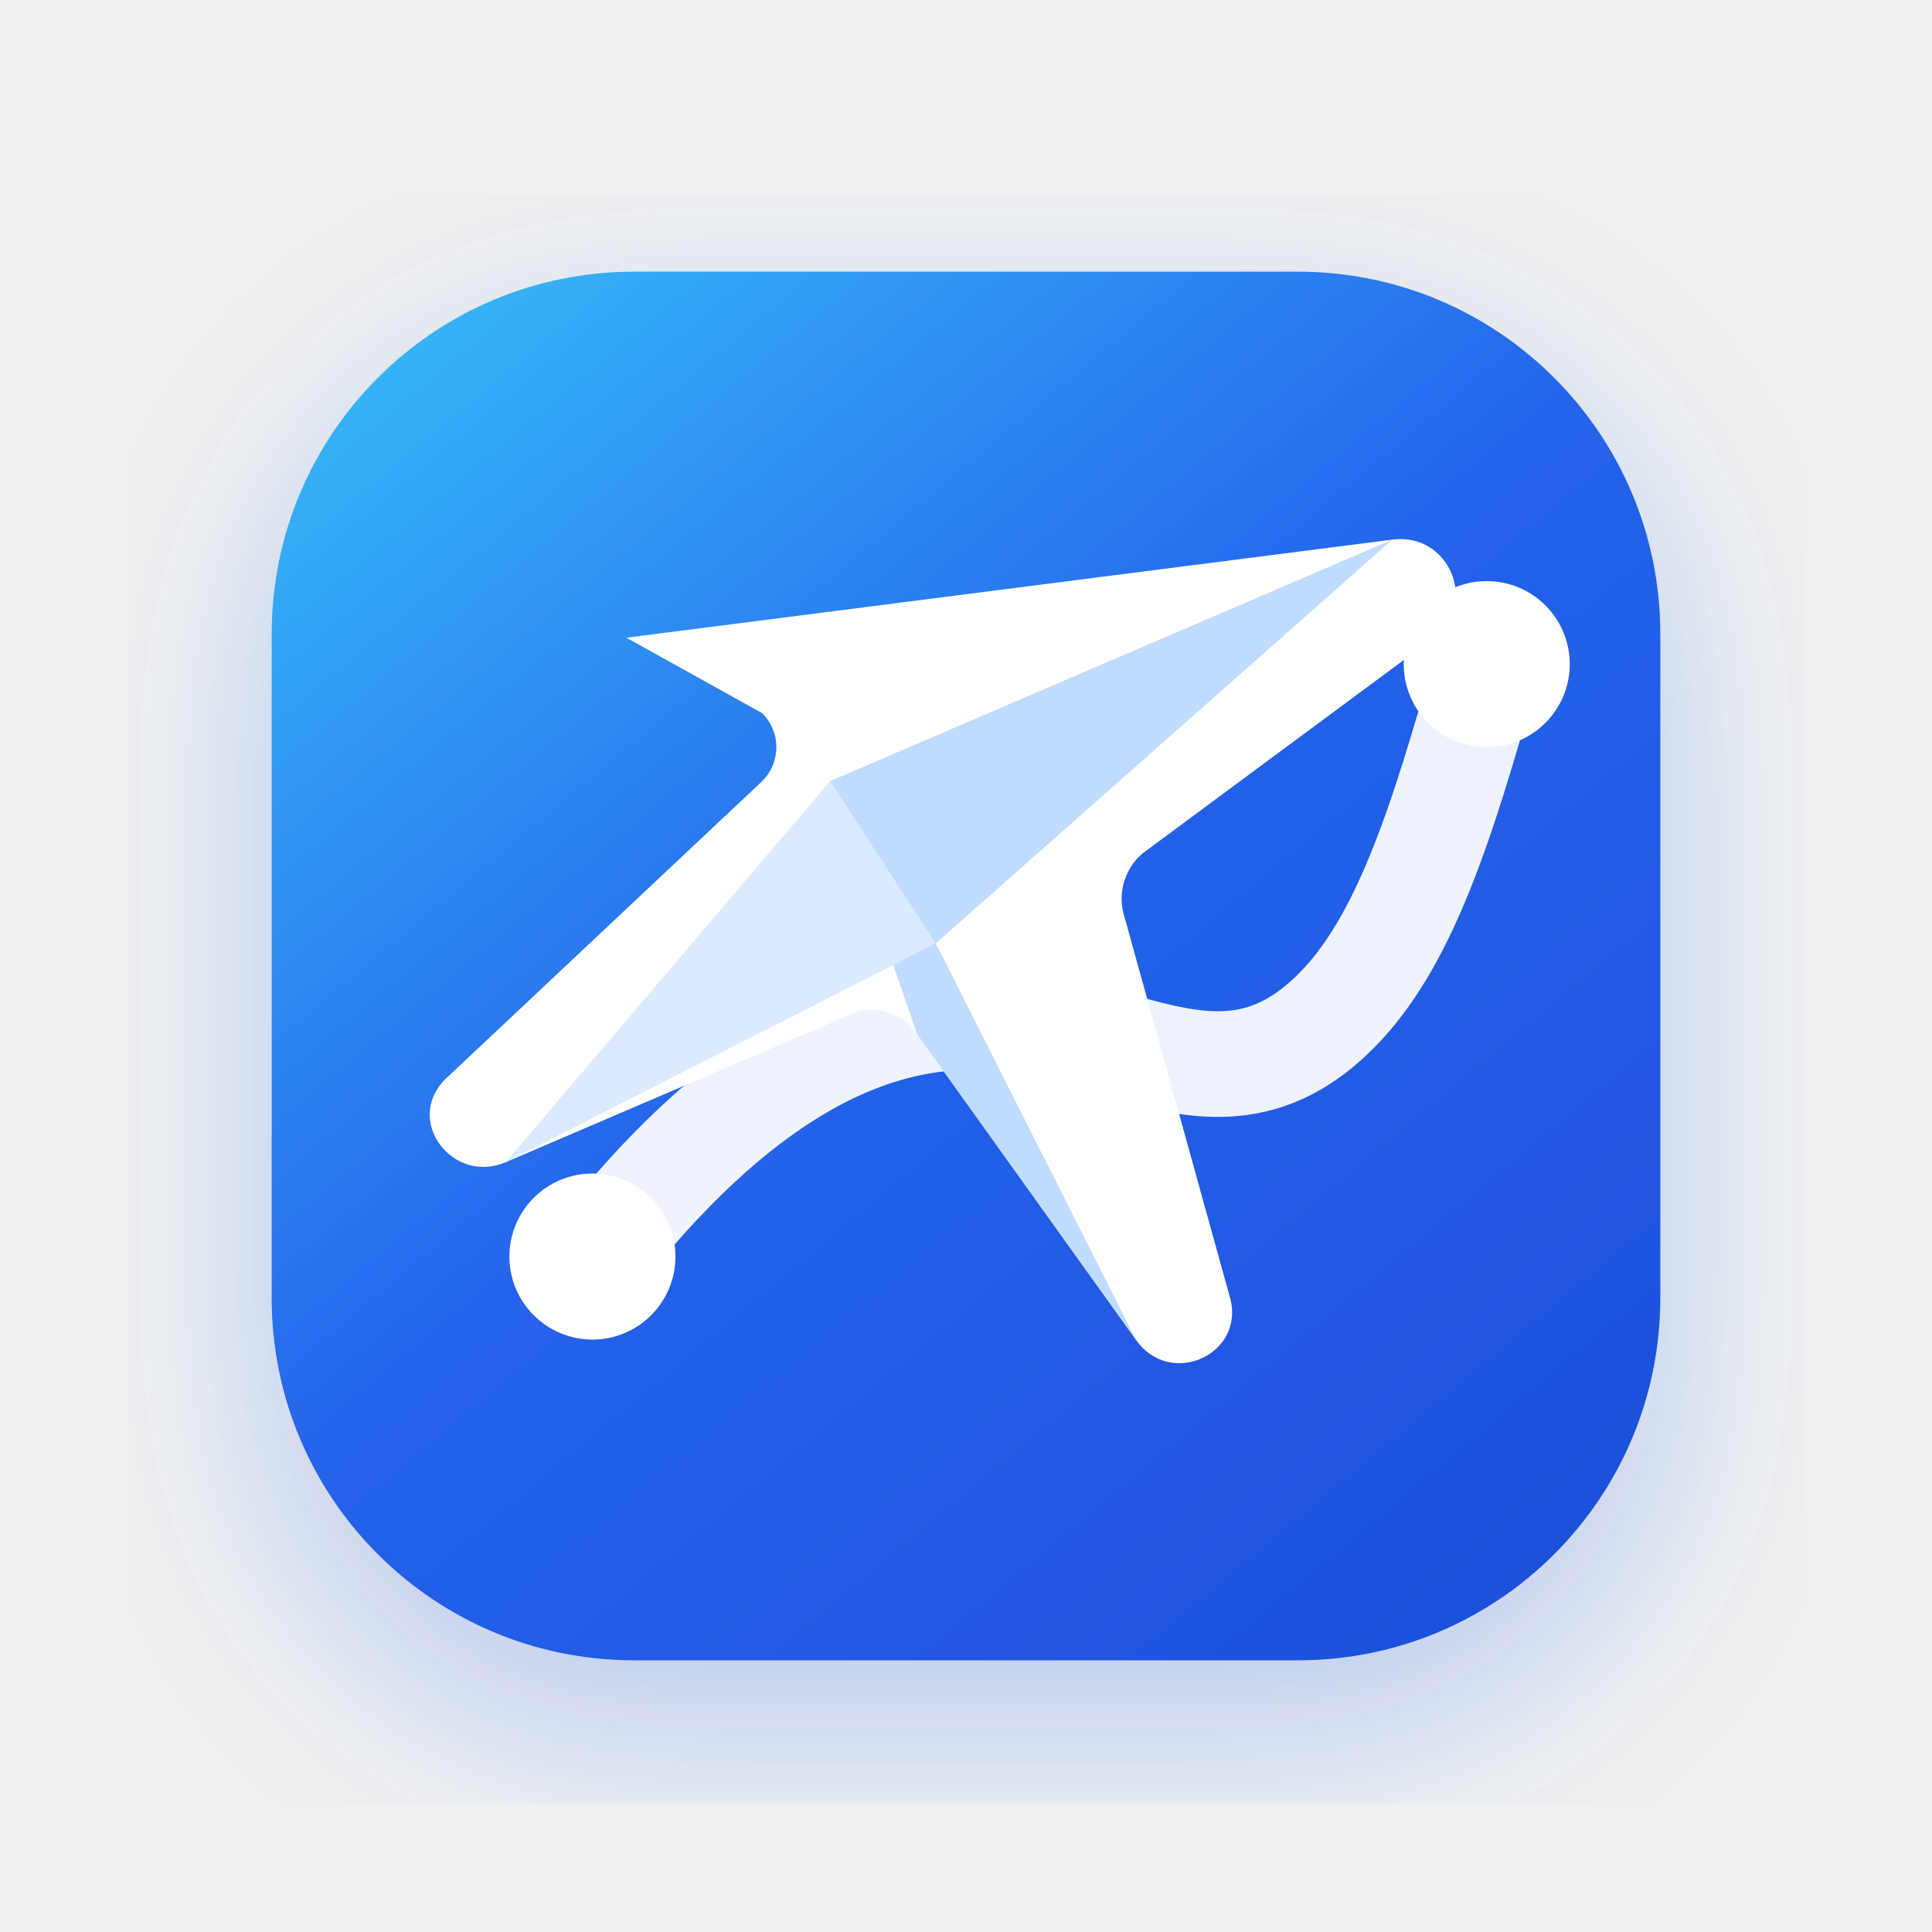
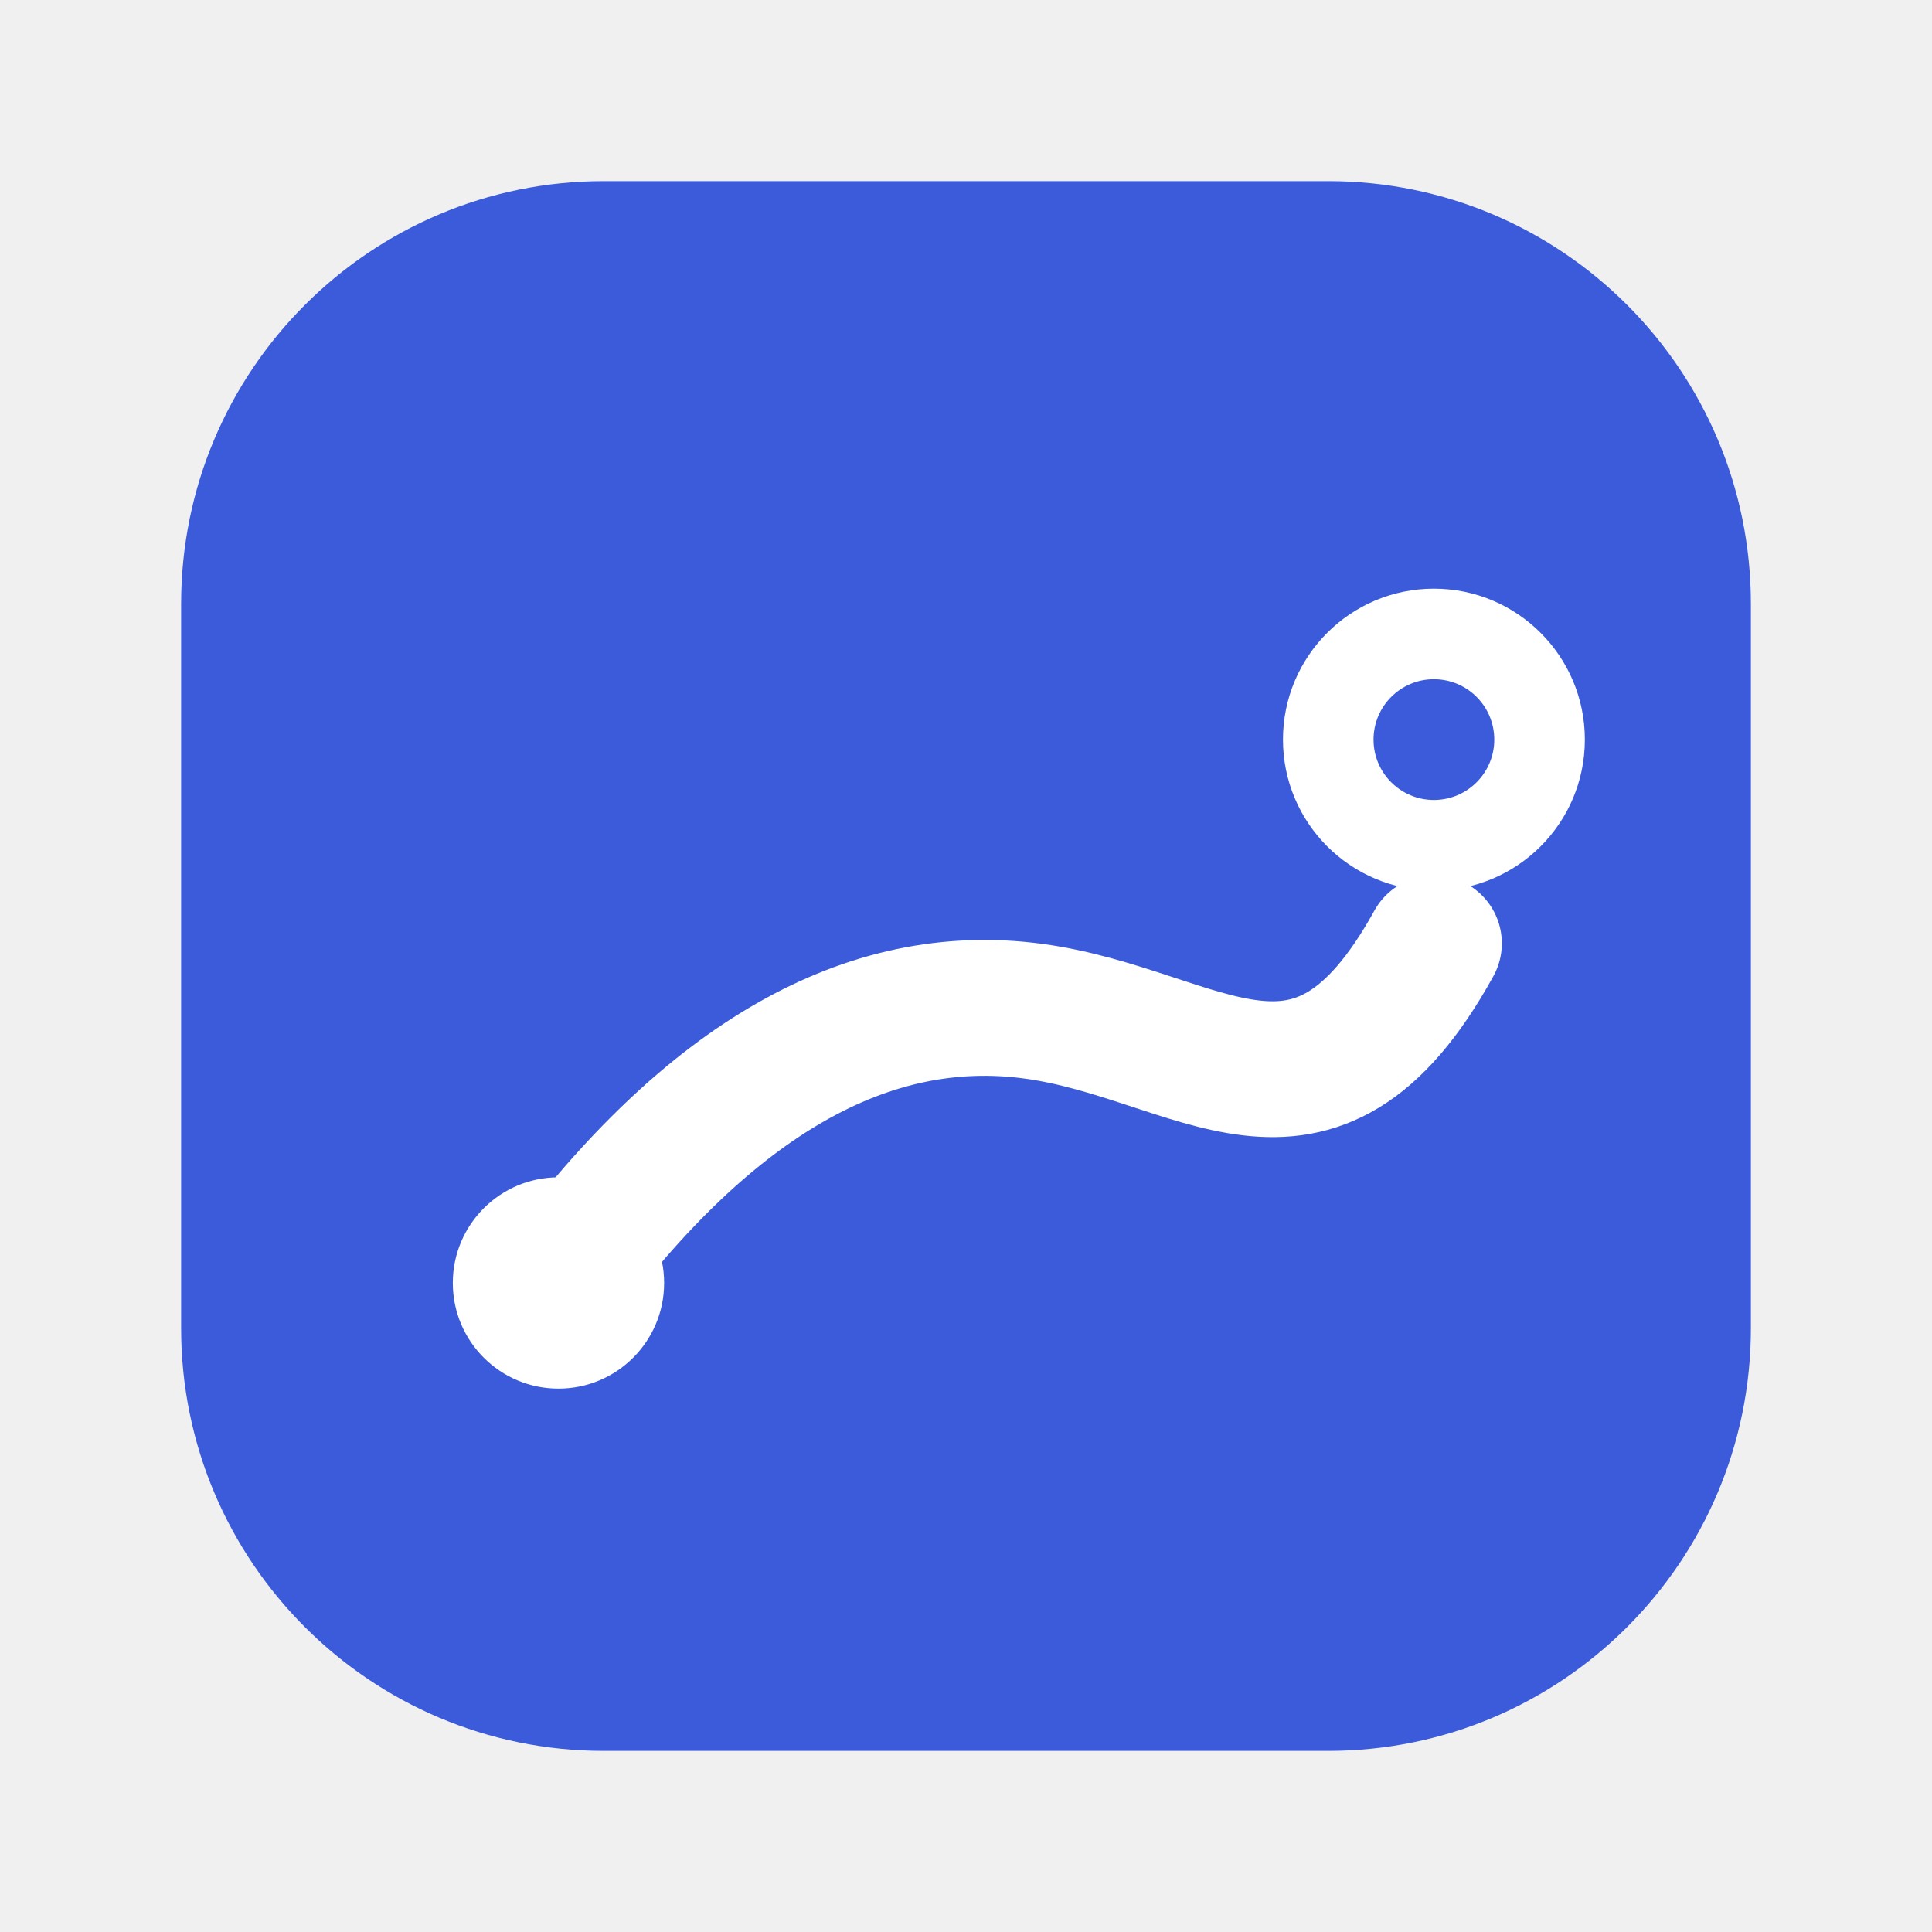
<svg xmlns="http://www.w3.org/2000/svg" width="512" height="512" viewBox="0 0 512 512" fill="none" role="img" aria-labelledby="title desc">
-   <defs>
-     <linearGradient id="travelBlue" x1="96" y1="64" x2="416" y2="448" gradientUnits="userSpaceOnUse">
-       <stop stop-color="#38BDF8" />
-       <stop offset="0.48" stop-color="#2563EB" />
-       <stop offset="1" stop-color="#1D4ED8" />
-     </linearGradient>
-     <filter id="softShadow" x="34" y="34" width="444" height="444" filterUnits="userSpaceOnUse" color-interpolation-filters="sRGB">
-       <feDropShadow dx="0" dy="18" stdDeviation="24" flood-color="#2563EB" flood-opacity="0.26" />
-     </filter>
-   </defs>
-   <g filter="url(#softShadow)">
-     <rect x="72" y="72" width="368" height="368" rx="96" fill="url(#travelBlue)" />
-   </g>
-   <path d="M158 333C194 287 230 266 266 270C300 274 326 296 354 268C372 250 382 219 394 176" stroke="white" stroke-width="28" stroke-linecap="round" stroke-linejoin="round" opacity="0.92" />
-   <circle cx="157" cy="333" r="22" fill="white" />
-   <circle cx="394" cy="176" r="22" fill="white" />
-   <path d="M166 169L369 143C384 141 392 160 380 169L303 226C298 230 296 237 298 243L326 344C330 359 310 368 301 355L243 274C239 268 231 266 225 269L134 308C120 314 107 297 118 286L202 207C207 202 207 194 202 189L166 169Z" fill="white" />
-   <path d="M220 207L369 143L248 250L301 355L243 274L220 207Z" fill="#BFDBFE" />
-   <path d="M220 207L248 250L134 308L220 207Z" fill="#DBEAFE" />
+   <rect x="48" y="48" width="416" height="416" rx="112" fill="#3B5BDB" />
+   <path d="M148 340C188 286 230 262 274 268C318 274 348 308 380 250" stroke="#FFFFFF" stroke-width="36" stroke-linecap="round" stroke-linejoin="round" />
+   <circle cx="148" cy="340" r="28" fill="#FFFFFF" />
+   <circle cx="380" cy="196" r="40" fill="#FFFFFF" />
+   <circle cx="380" cy="196" r="16" fill="#3B5BDB" />
</svg>
